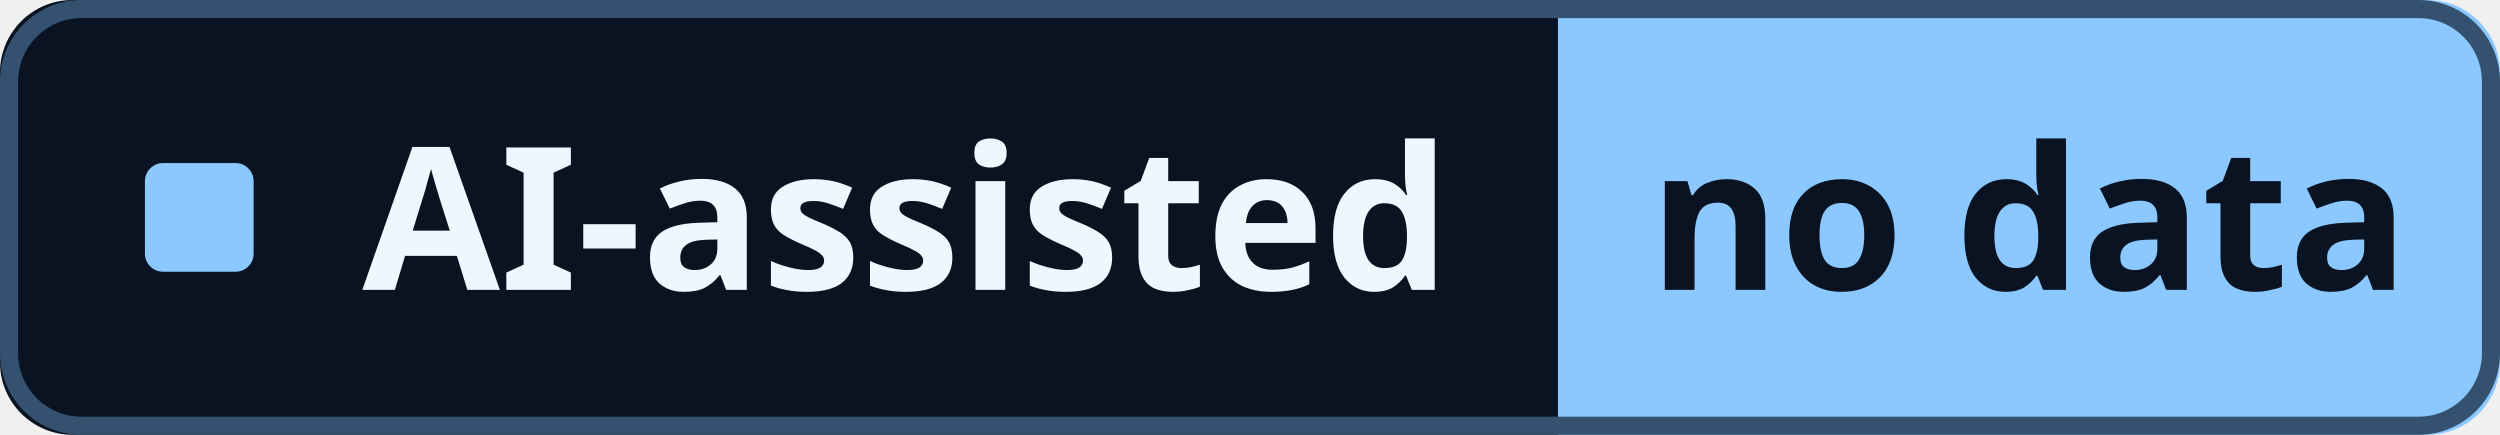
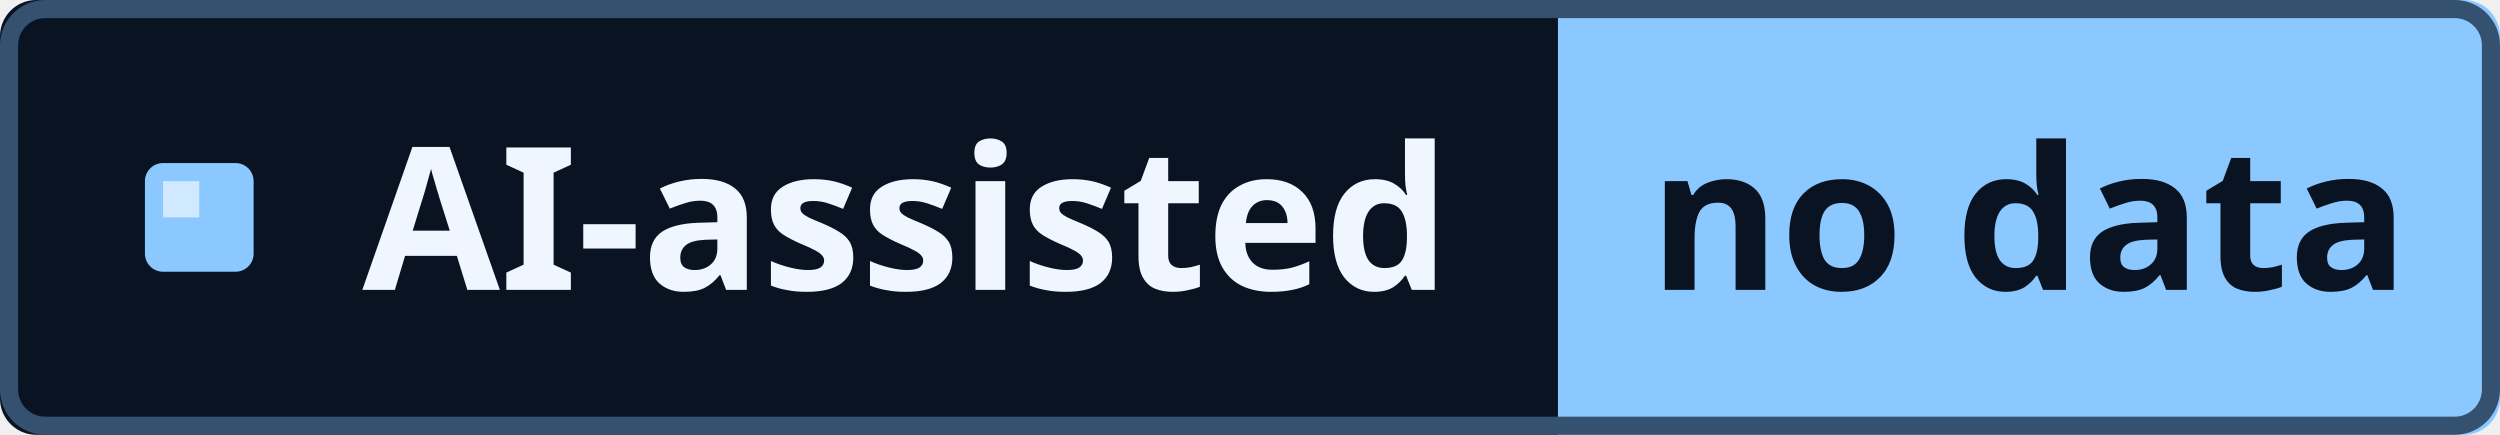
<svg xmlns="http://www.w3.org/2000/svg" width="138" height="24" viewBox="0 0 138 24" role="img" aria-labelledby="aiprofileBadgeTitle aiprofileBadgeDesc">
  <clipPath id="aiprofileBadgeClip">
-     <rect width="138" height="24" rx="4" />
+     <rect width="138" height="24" rx="2" />
  </clipPath>
  <g clip-path="url(#aiprofileBadgeClip)">
    <rect x="0" y="0" width="86" height="24" fill="#091321" />
    <rect x="86" y="0" width="52" height="24" fill="#8bc8ff" />
  </g>
  <rect x="8" y="9" width="6" height="6" rx="1" fill="#8bc8ff" />
-   <rect x="0.5" y="0.5" width="137" height="23" rx="4" fill="none" stroke="#34526f" stroke-width="1" />
+   <rect x="9" y="10" width="2" height="2" fill="#ffffff" opacity="0.6" />
+   <rect x="0.5" y="0.5" width="137" height="23" rx="2" fill="none" stroke="#34526f" stroke-width="1" />
  <text x="20" y="16" font-family="'IBM Plex Sans', 'Aptos', 'Segoe UI', 'Noto Sans', 'DejaVu Sans', sans-serif" font-size="11" font-weight="600" fill="#eff6ff" text-anchor="start">AI-assisted</text>
  <text x="112" y="16" font-family="'IBM Plex Sans', 'Aptos', 'Segoe UI', 'Noto Sans', 'DejaVu Sans', sans-serif" font-size="11" font-weight="600" fill="#091321" text-anchor="middle">no data</text>
</svg>
